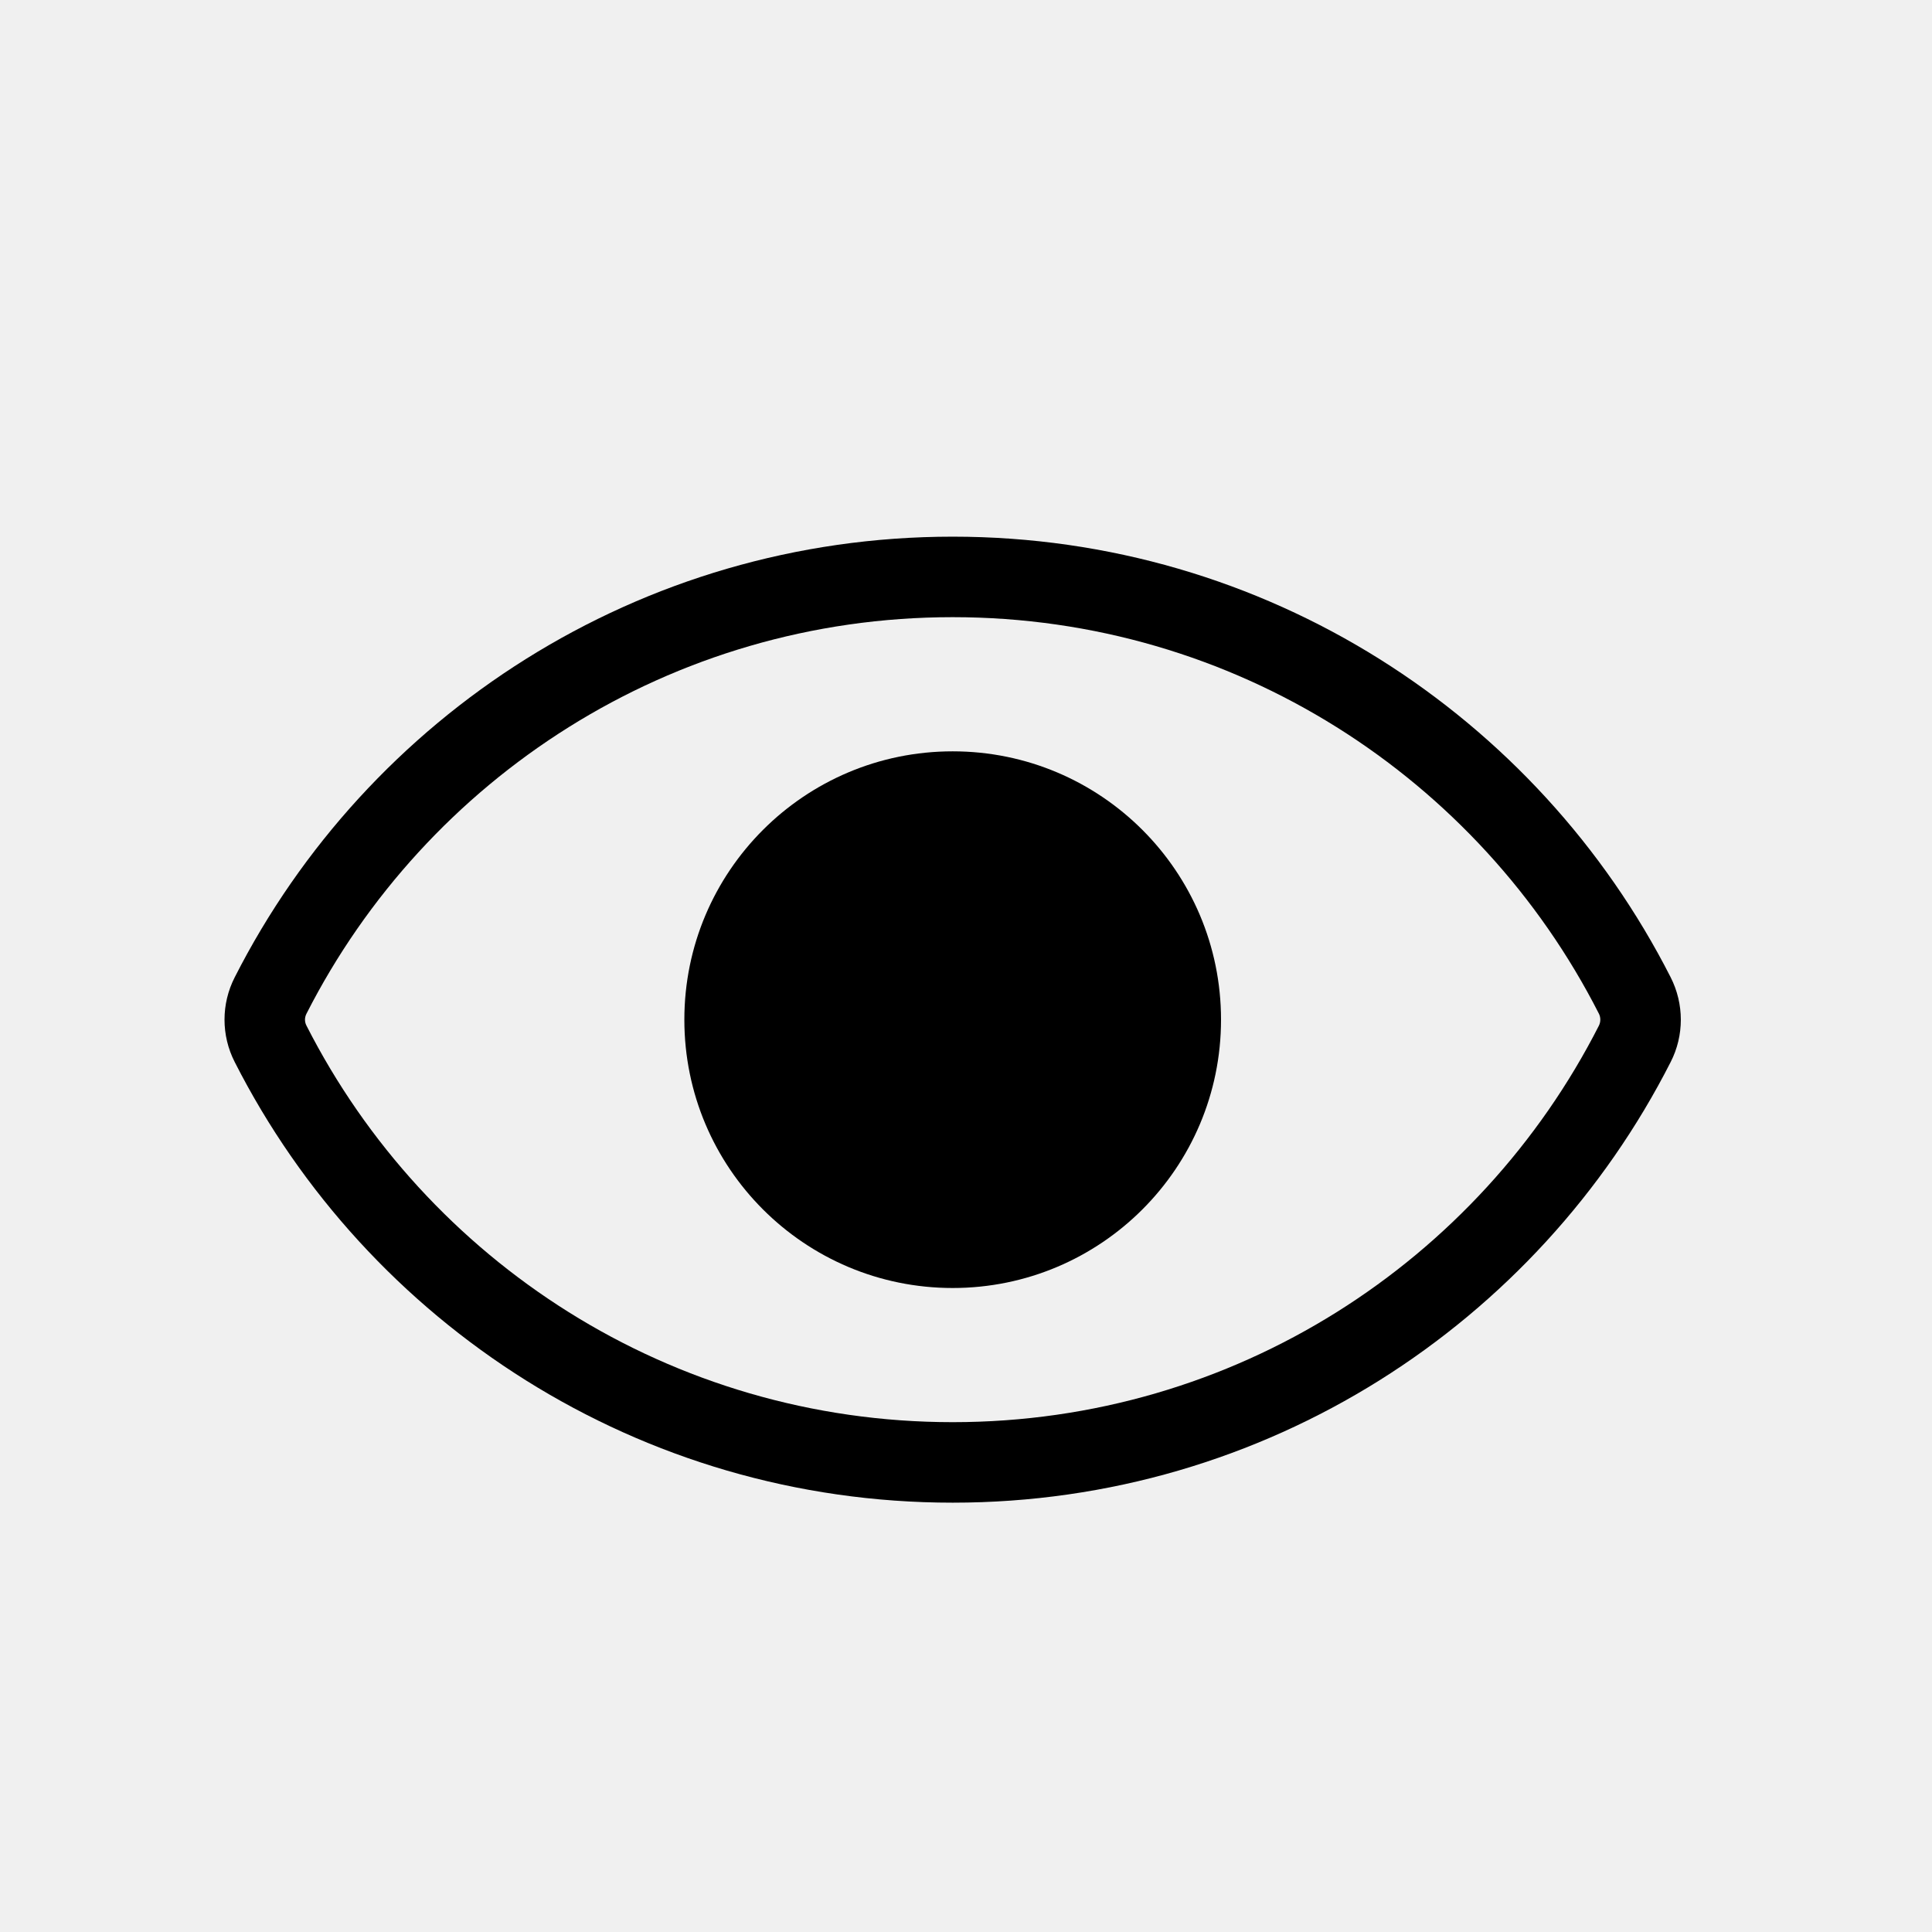
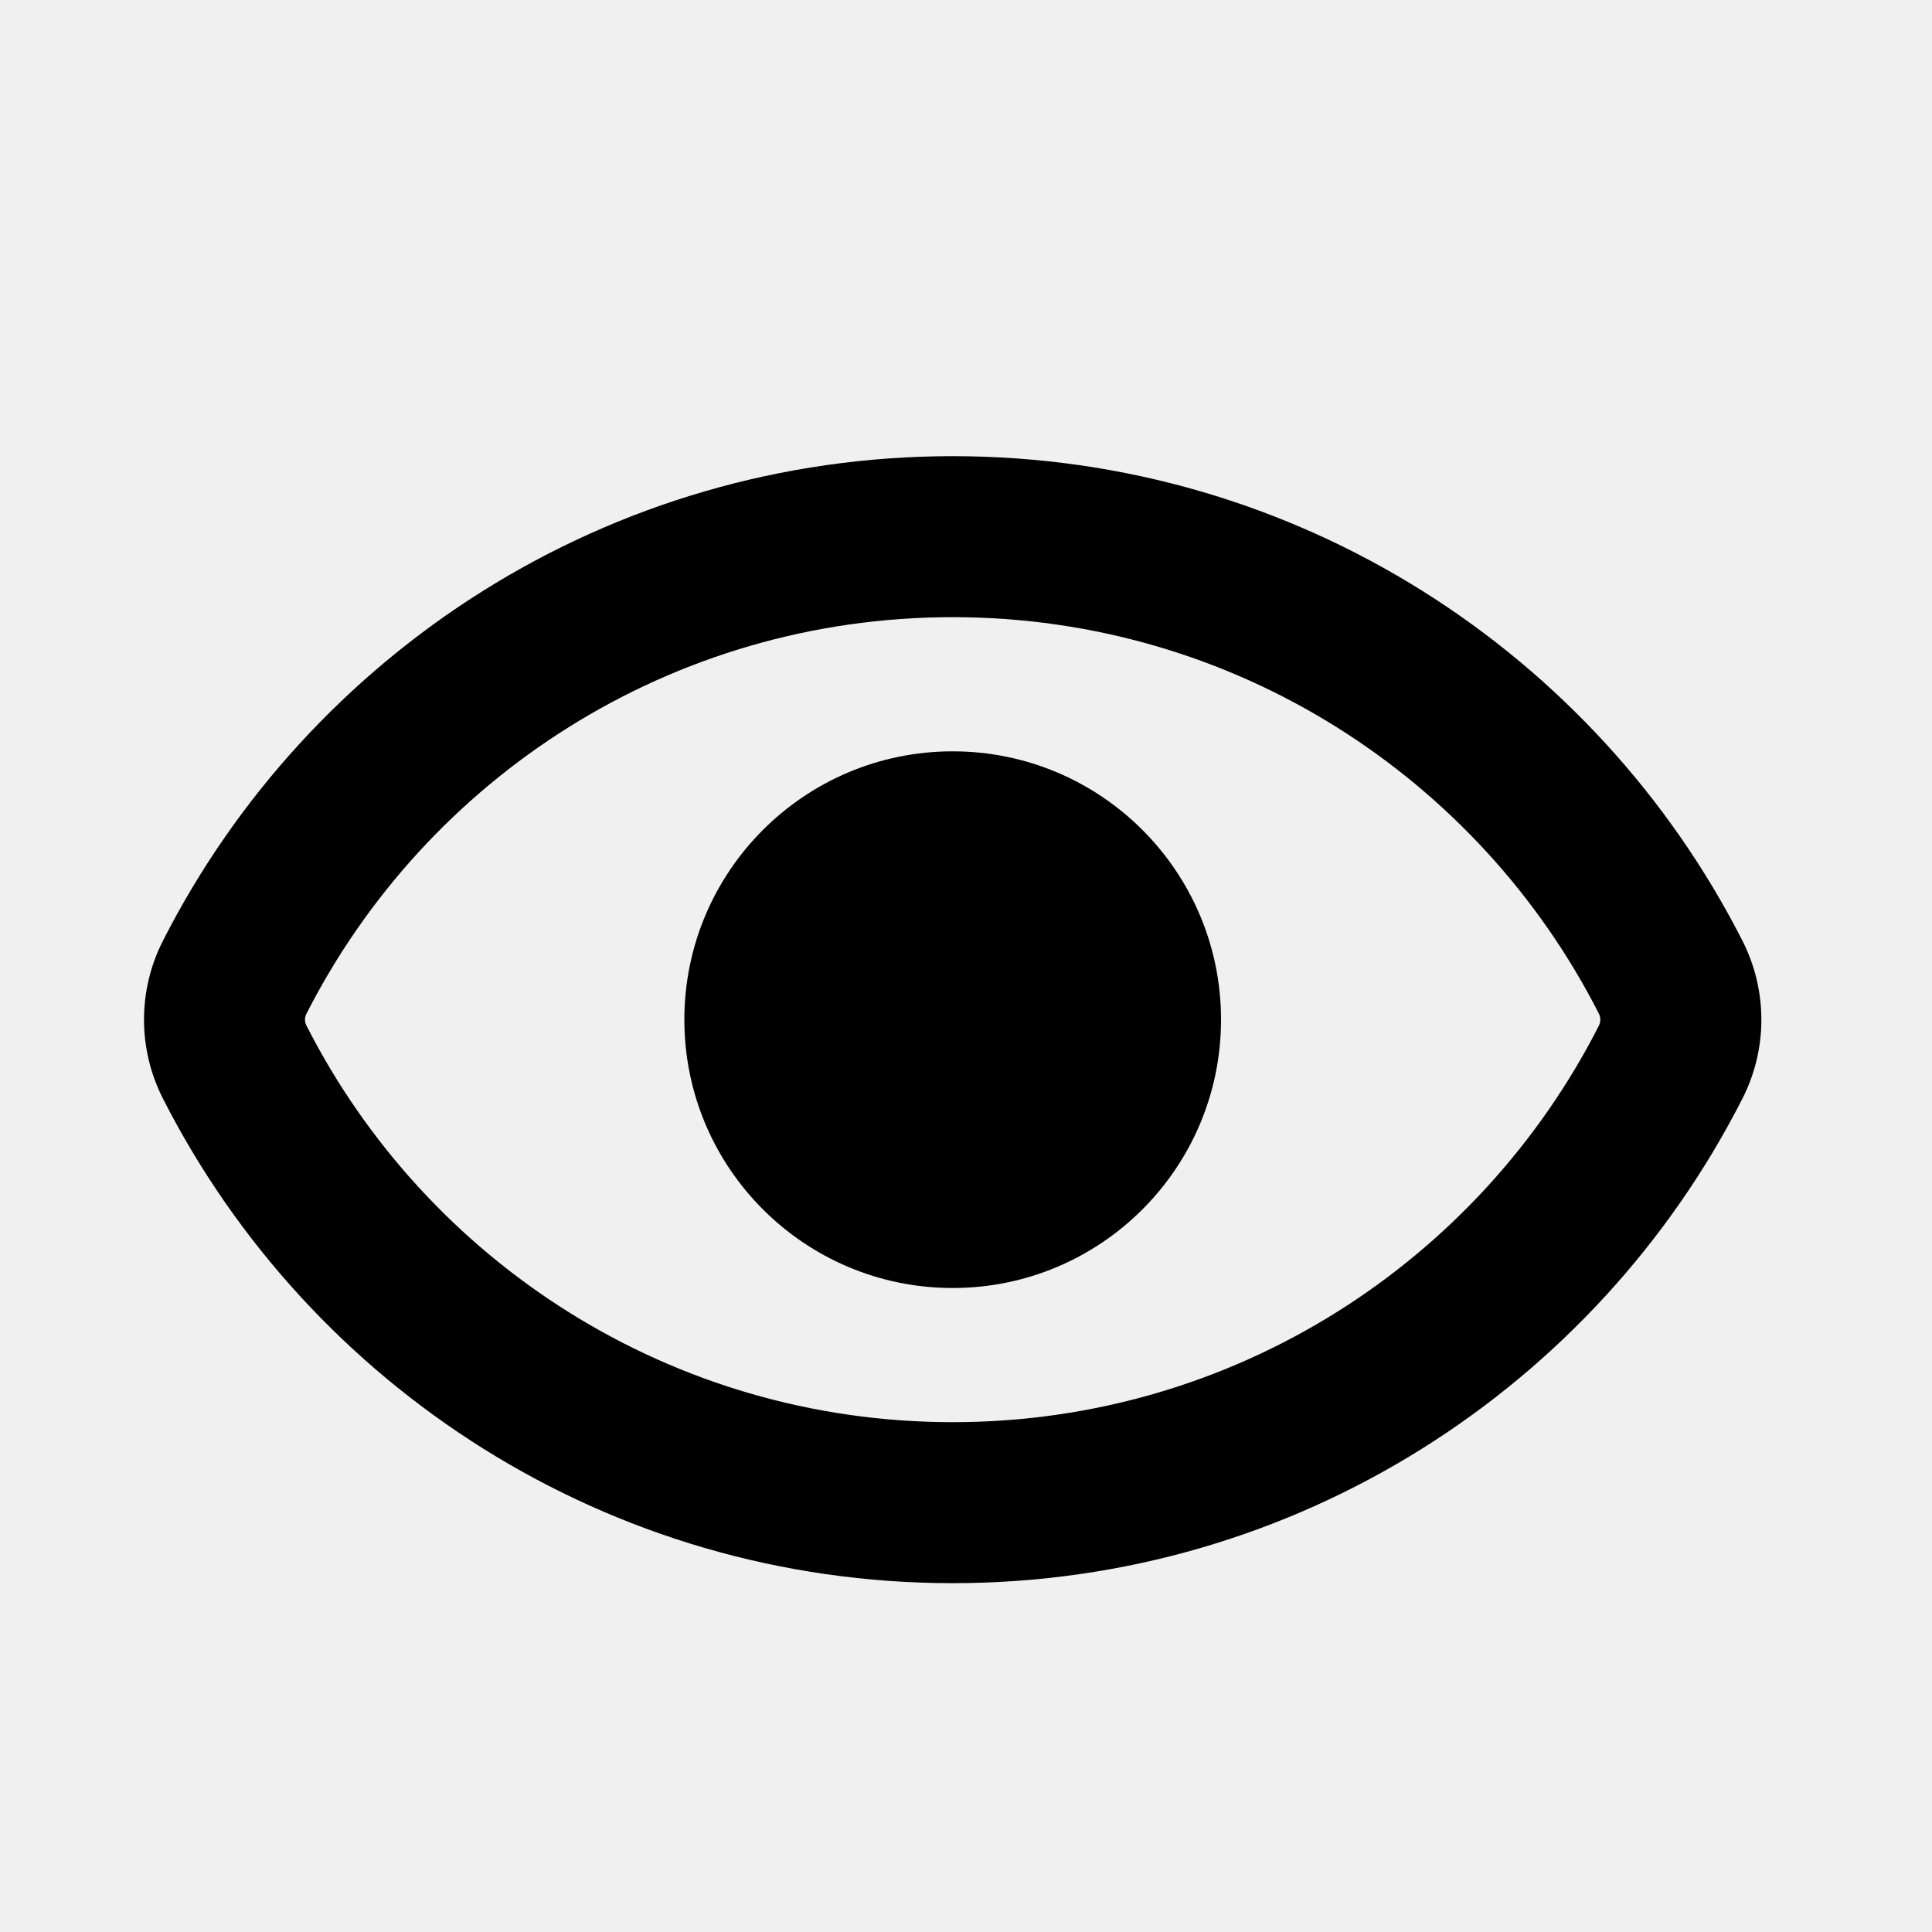
- <svg xmlns="http://www.w3.org/2000/svg" width="18" height="18" viewBox="0 0 18 18" fill="none">
-   <g id="Group 20">
-     <g id="Group 16">
+ <svg xmlns="http://www.w3.org/2000/svg" width="100%" height="100%" viewBox="0 0 18 18" version="1.1" xml:space="preserve" style="fill-rule:evenodd;clip-rule:evenodd;stroke-linejoin:round;stroke-miterlimit:2;">
+   <g id="Group-20">
+     <g id="Group-16">
      <g id="Intersect">
-         <mask id="path-1-inside-1_85_5" fill="white">
-           <path fill-rule="evenodd" clip-rule="evenodd" d="M2.187 9.895C2.06 9.647 2.06 9.353 2.187 9.105C3.425 6.669 5.956 5 8.876 5C11.796 5 14.326 6.669 15.565 9.105C15.691 9.353 15.692 9.647 15.565 9.895C14.326 12.331 11.796 14 8.876 14C5.956 14 3.425 12.331 2.187 9.895Z" />
-         </mask>
-         <path d="M15.565 9.105L16.234 8.765L15.565 9.105ZM15.565 9.895L16.234 10.235L15.565 9.895ZM2.855 9.445C3.971 7.251 6.249 5.75 8.876 5.75V4.25C5.663 4.25 2.88 6.087 1.518 8.765L2.855 9.445ZM8.876 5.75C11.503 5.75 13.781 7.251 14.897 9.445L16.234 8.765C14.872 6.087 12.089 4.25 8.876 4.25V5.75ZM14.897 9.555C13.781 11.749 11.503 13.25 8.876 13.25V14.75C12.089 14.75 14.872 12.913 16.234 10.235L14.897 9.555ZM8.876 13.25C6.249 13.25 3.971 11.749 2.855 9.555L1.518 10.235C2.88 12.913 5.663 14.75 8.876 14.75V13.25ZM14.897 9.445C14.914 9.479 14.914 9.52 14.897 9.555L16.234 10.235C16.469 9.773 16.469 9.227 16.234 8.765L14.897 9.445ZM1.518 8.765C1.283 9.227 1.283 9.773 1.518 10.235L2.855 9.555C2.837 9.521 2.837 9.48 2.855 9.445L1.518 8.765Z" fill="black" mask="url(#path-1-inside-1_85_5)" />
+         <path d="M15.565,9.105L16.234,8.765L15.565,9.105ZM15.565,9.895L16.234,10.235L15.565,9.895ZM2.855,9.445C3.971,7.251 6.249,5.75 8.876,5.75L8.876,4.25C5.663,4.25 2.88,6.087 1.518,8.765L2.855,9.445ZM8.876,5.75C11.503,5.75 13.781,7.251 14.897,9.445L16.234,8.765C14.872,6.087 12.089,4.25 8.876,4.25L8.876,5.75ZM14.897,9.555C13.781,11.749 11.503,13.25 8.876,13.25L8.876,14.75C12.089,14.75 14.872,12.913 16.234,10.235L14.897,9.555ZM8.876,13.25C6.249,13.25 3.971,11.749 2.855,9.555L1.518,10.235C2.88,12.913 5.663,14.75 8.876,14.75L8.876,13.25ZM14.897,9.445C14.914,9.479 14.914,9.52 14.897,9.555L16.234,10.235C16.469,9.773 16.469,9.227 16.234,8.765L14.897,9.445ZM1.518,8.765C1.283,9.227 1.283,9.773 1.518,10.235L2.855,9.555C2.837,9.521 2.837,9.48 2.855,9.445L1.518,8.765Z" style="fill-rule:nonzero;" />
      </g>
-       <circle id="Ellipse 40" cx="8.876" cy="9.5" r="2.5" fill="black" />
+       <circle id="Ellipse-40" cx="8.876" cy="9.5" r="2.5" />
    </g>
  </g>
</svg>
